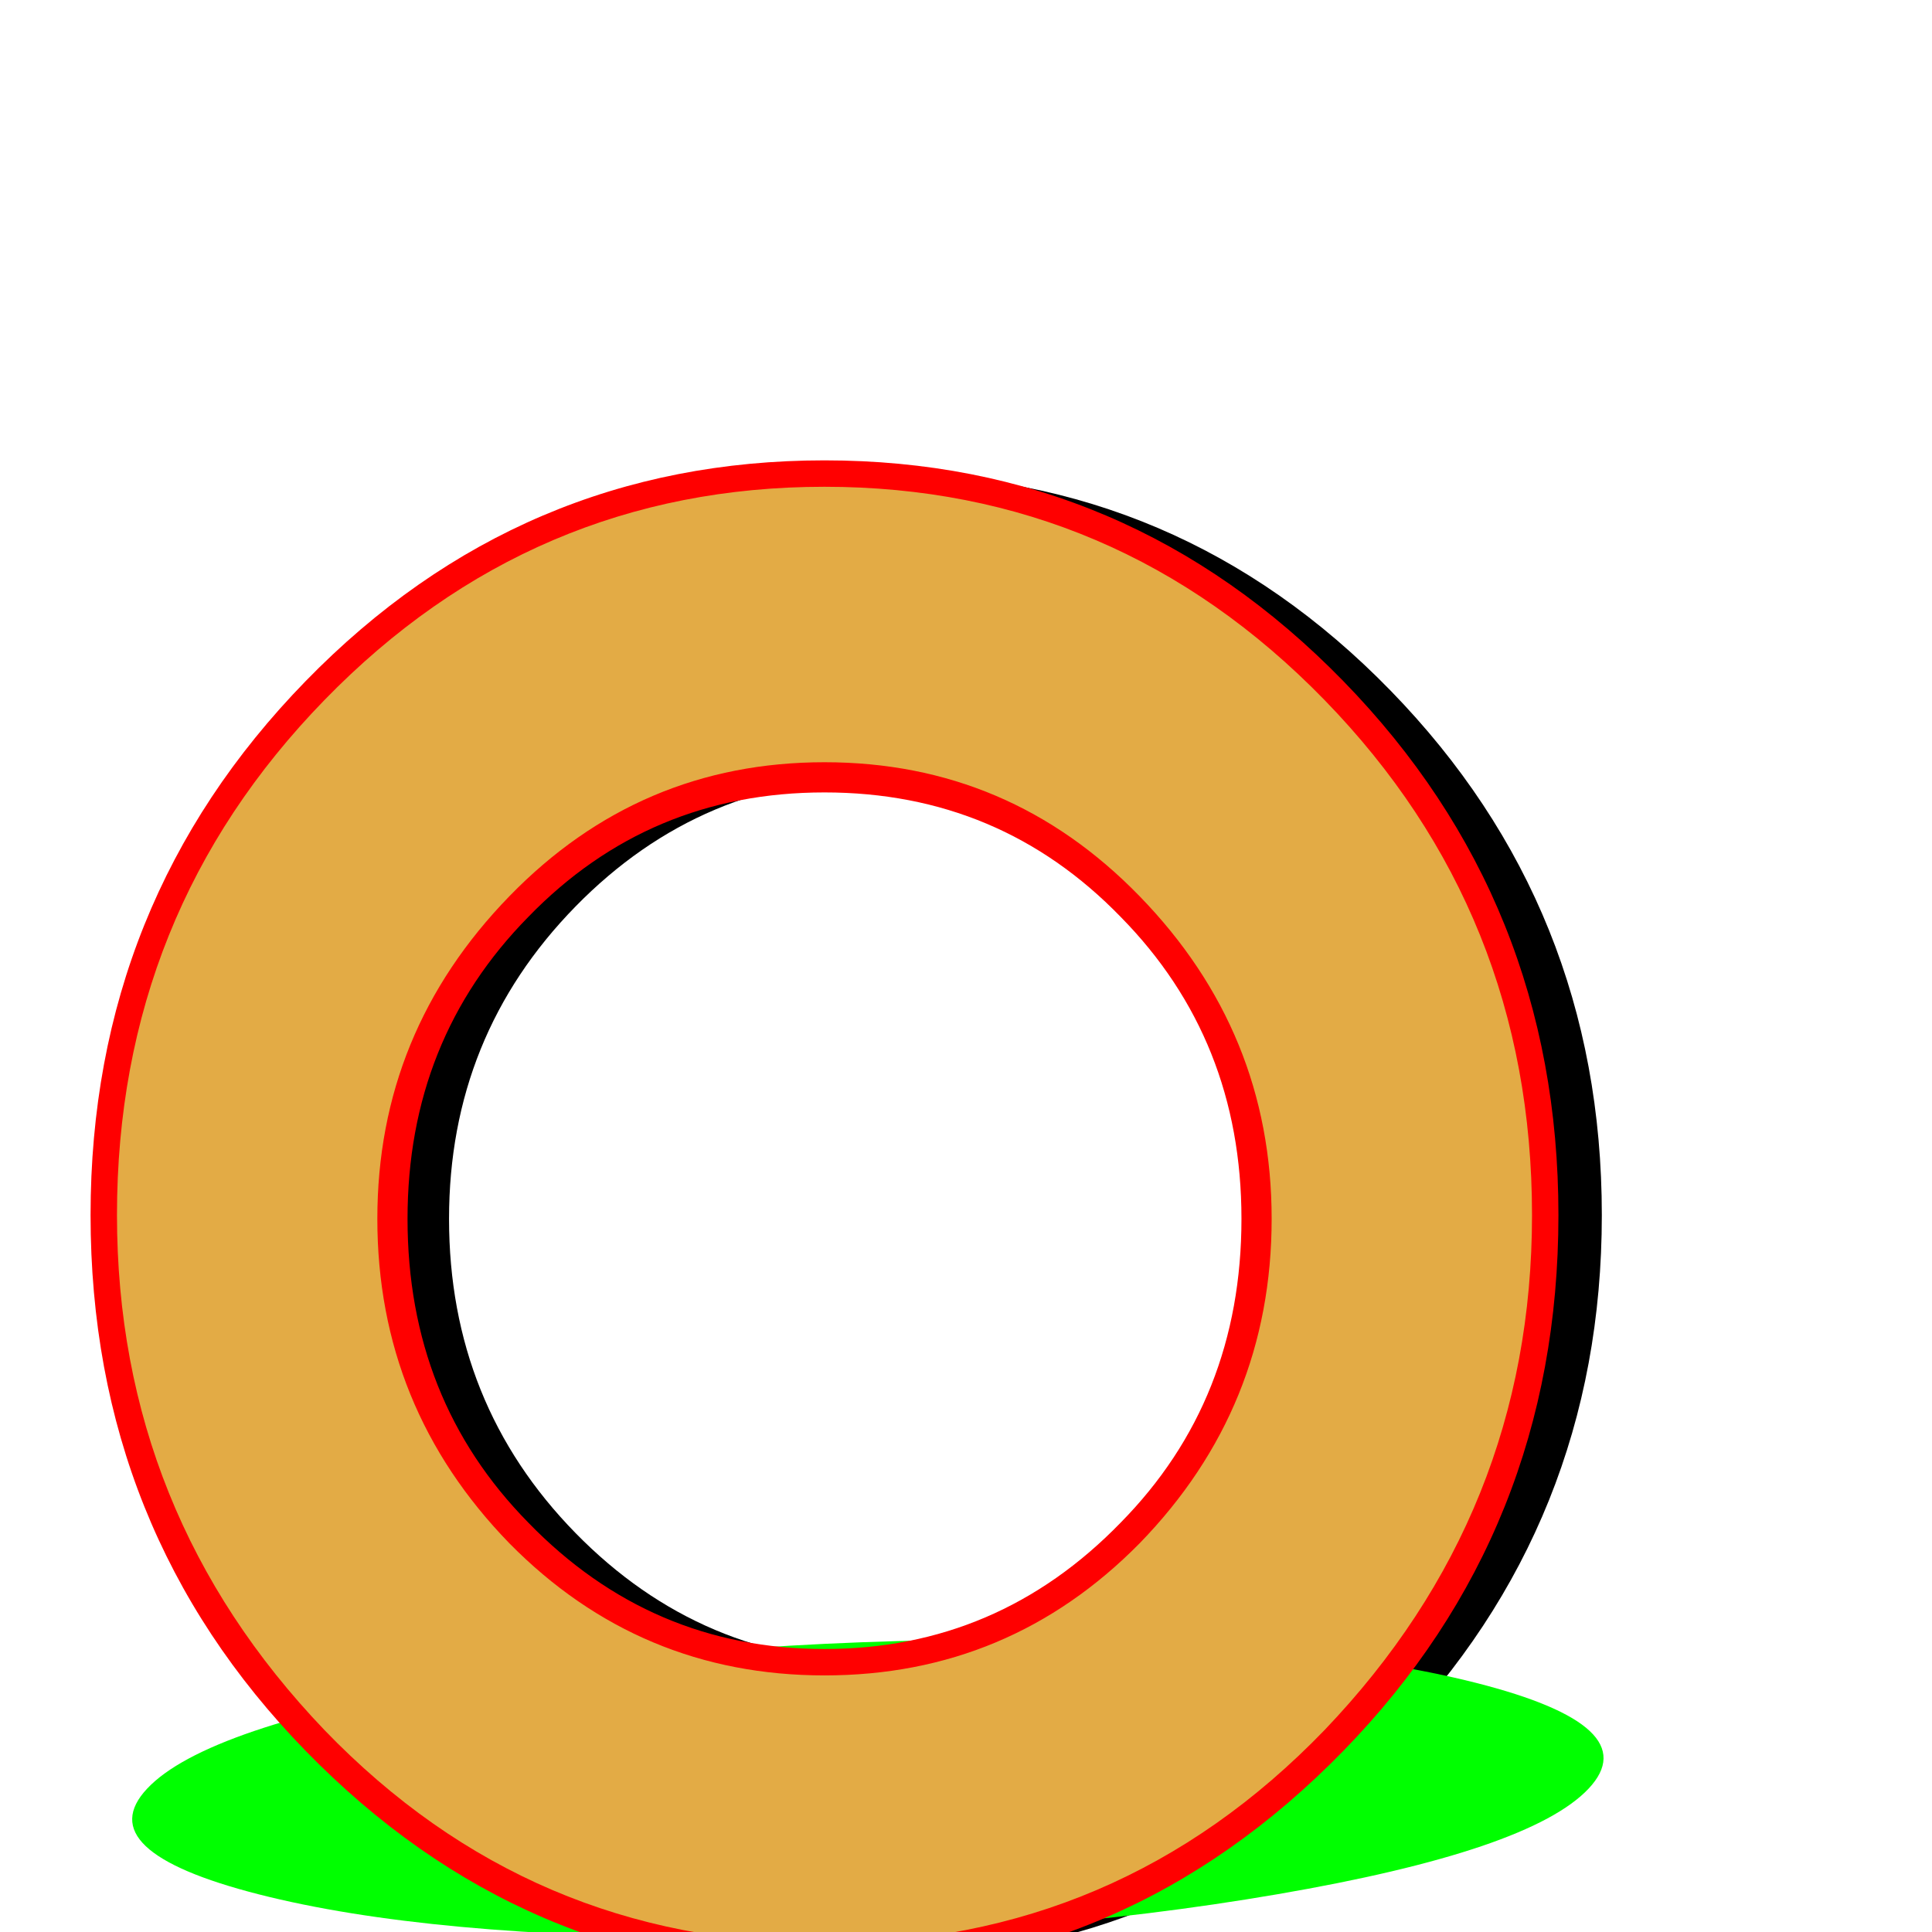
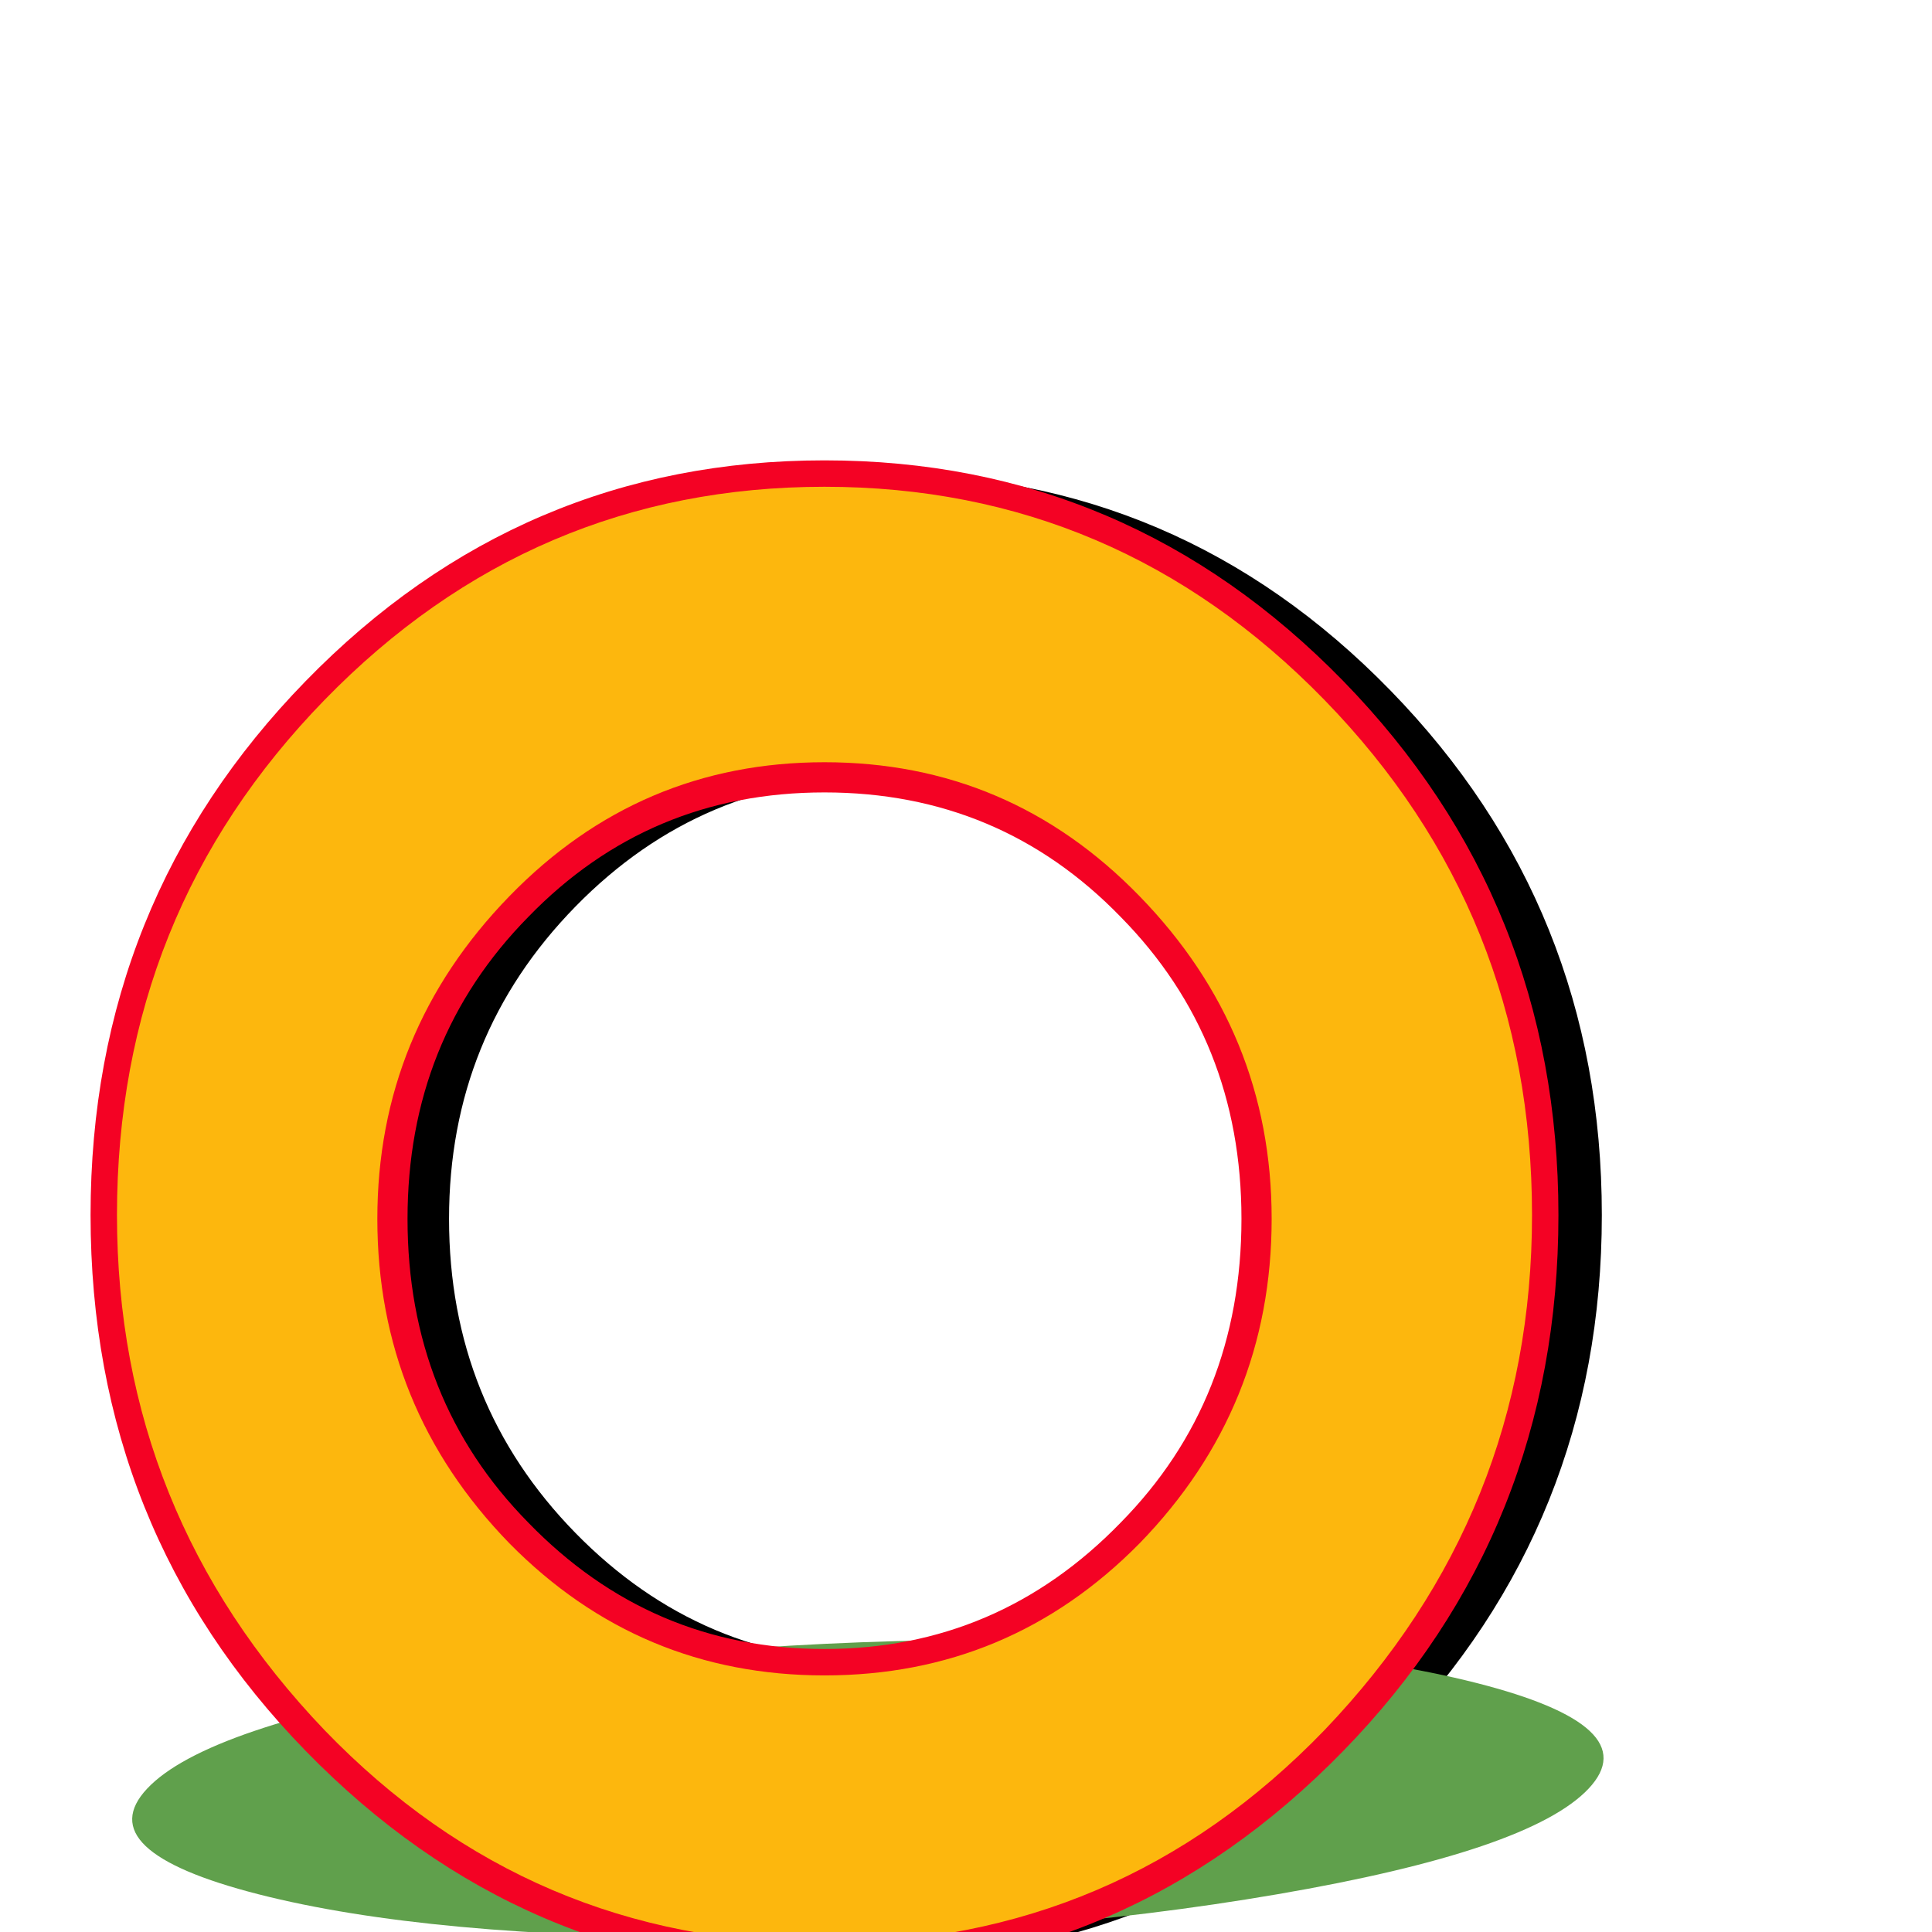
<svg xmlns="http://www.w3.org/2000/svg" viewBox="0 -1024 1024 1024">
  <path fill="#000000" d="M849 -380Q849 -217 737 -101.5Q625 14 467 14Q309 14 197 -101.5Q85 -217 85 -380Q85 -543 197 -658Q309 -773 467 -773Q625 -773 737 -658Q849 -543 849 -380ZM696 -378Q696 -475 629 -543.5Q562 -612 467 -612Q372 -612 305 -543.5Q238 -475 238 -378Q238 -280 305 -211.5Q372 -143 467 -143Q562 -143 629 -211.5Q696 -280 696 -378Z" />
-   <path fill="#00ff00" d="M842 -76Q811 -43 677 -20Q543 3 385 3Q227 3 137 -20Q47 -43 78 -76Q109 -109 242.5 -132Q376 -155 534 -155Q692 -155 782.5 -132Q873 -109 842 -76ZM689 -76Q707 -95 653 -108.5Q599 -122 504 -122Q409 -122 329 -108.5Q249 -95 231 -76Q212 -56 266 -42.5Q320 -29 415 -29Q510 -29 590 -42.5Q670 -56 689 -76Z" />
-   <path fill="#e3ab45" d="M814 -380Q814 -217 702 -101.5Q590 14 432 14Q274 14 162 -101.5Q50 -217 50 -380Q50 -543 162 -658Q274 -773 432 -773Q590 -773 702 -658Q814 -543 814 -380ZM661 -378Q661 -475 594 -543.5Q527 -612 432 -612Q337 -612 270 -543.5Q203 -475 203 -378Q203 -280 270 -211.5Q337 -143 432 -143Q527 -143 594 -211.5Q661 -280 661 -378Z" />
-   <path fill="#ff0000" d="M826 -380Q826 -213 712 -96Q597 22 437 22Q277 22 162 -96Q48 -213 48 -380Q48 -546 162 -663Q276 -780 437 -780Q598 -780 712 -663Q826 -546 826 -380ZM812 -380Q812 -540 702 -653Q592 -766 437 -766Q282 -766 172 -653Q62 -540 62 -380Q62 -222 172 -107Q281 6 437 6Q593 6 702 -107Q812 -222 812 -380ZM674 -378Q674 -278 604 -206Q535 -136 437 -136Q339 -136 270 -206Q200 -278 200 -378Q200 -477 270 -549Q339 -620 437 -620Q535 -620 604 -549Q674 -477 674 -378ZM658 -378Q658 -473 594 -538Q530 -604 437 -604Q344 -604 280 -538Q216 -473 216 -378Q216 -282 280 -217Q345 -150 437 -150Q529 -150 594 -217Q658 -282 658 -378Z" />
+   <path fill="#60a04c" d="M842 -76Q811 -43 677 -20Q543 3 385 3Q227 3 137 -20Q47 -43 78 -76Q109 -109 242.5 -132Q376 -155 534 -155Q692 -155 782.5 -132Q873 -109 842 -76ZM689 -76Q707 -95 653 -108.5Q599 -122 504 -122Q409 -122 329 -108.5Q249 -95 231 -76Q212 -56 266 -42.5Q320 -29 415 -29Q510 -29 590 -42.5Q670 -56 689 -76Z" />
+   <path fill="#fdb70d" d="M814 -380Q814 -217 702 -101.5Q590 14 432 14Q274 14 162 -101.5Q50 -217 50 -380Q50 -543 162 -658Q274 -773 432 -773Q590 -773 702 -658Q814 -543 814 -380ZM661 -378Q661 -475 594 -543.5Q527 -612 432 -612Q337 -612 270 -543.5Q203 -475 203 -378Q203 -280 270 -211.5Q337 -143 432 -143Q527 -143 594 -211.5Q661 -280 661 -378Z" />
+   <path fill="#f40224" d="M826 -380Q826 -213 712 -96Q597 22 437 22Q277 22 162 -96Q48 -213 48 -380Q48 -546 162 -663Q276 -780 437 -780Q598 -780 712 -663Q826 -546 826 -380ZM812 -380Q812 -540 702 -653Q592 -766 437 -766Q282 -766 172 -653Q62 -540 62 -380Q62 -222 172 -107Q281 6 437 6Q593 6 702 -107Q812 -222 812 -380ZM674 -378Q674 -278 604 -206Q535 -136 437 -136Q339 -136 270 -206Q200 -278 200 -378Q200 -477 270 -549Q339 -620 437 -620Q535 -620 604 -549Q674 -477 674 -378ZM658 -378Q658 -473 594 -538Q530 -604 437 -604Q344 -604 280 -538Q216 -473 216 -378Q216 -282 280 -217Q345 -150 437 -150Q529 -150 594 -217Q658 -282 658 -378Z" />
</svg>
